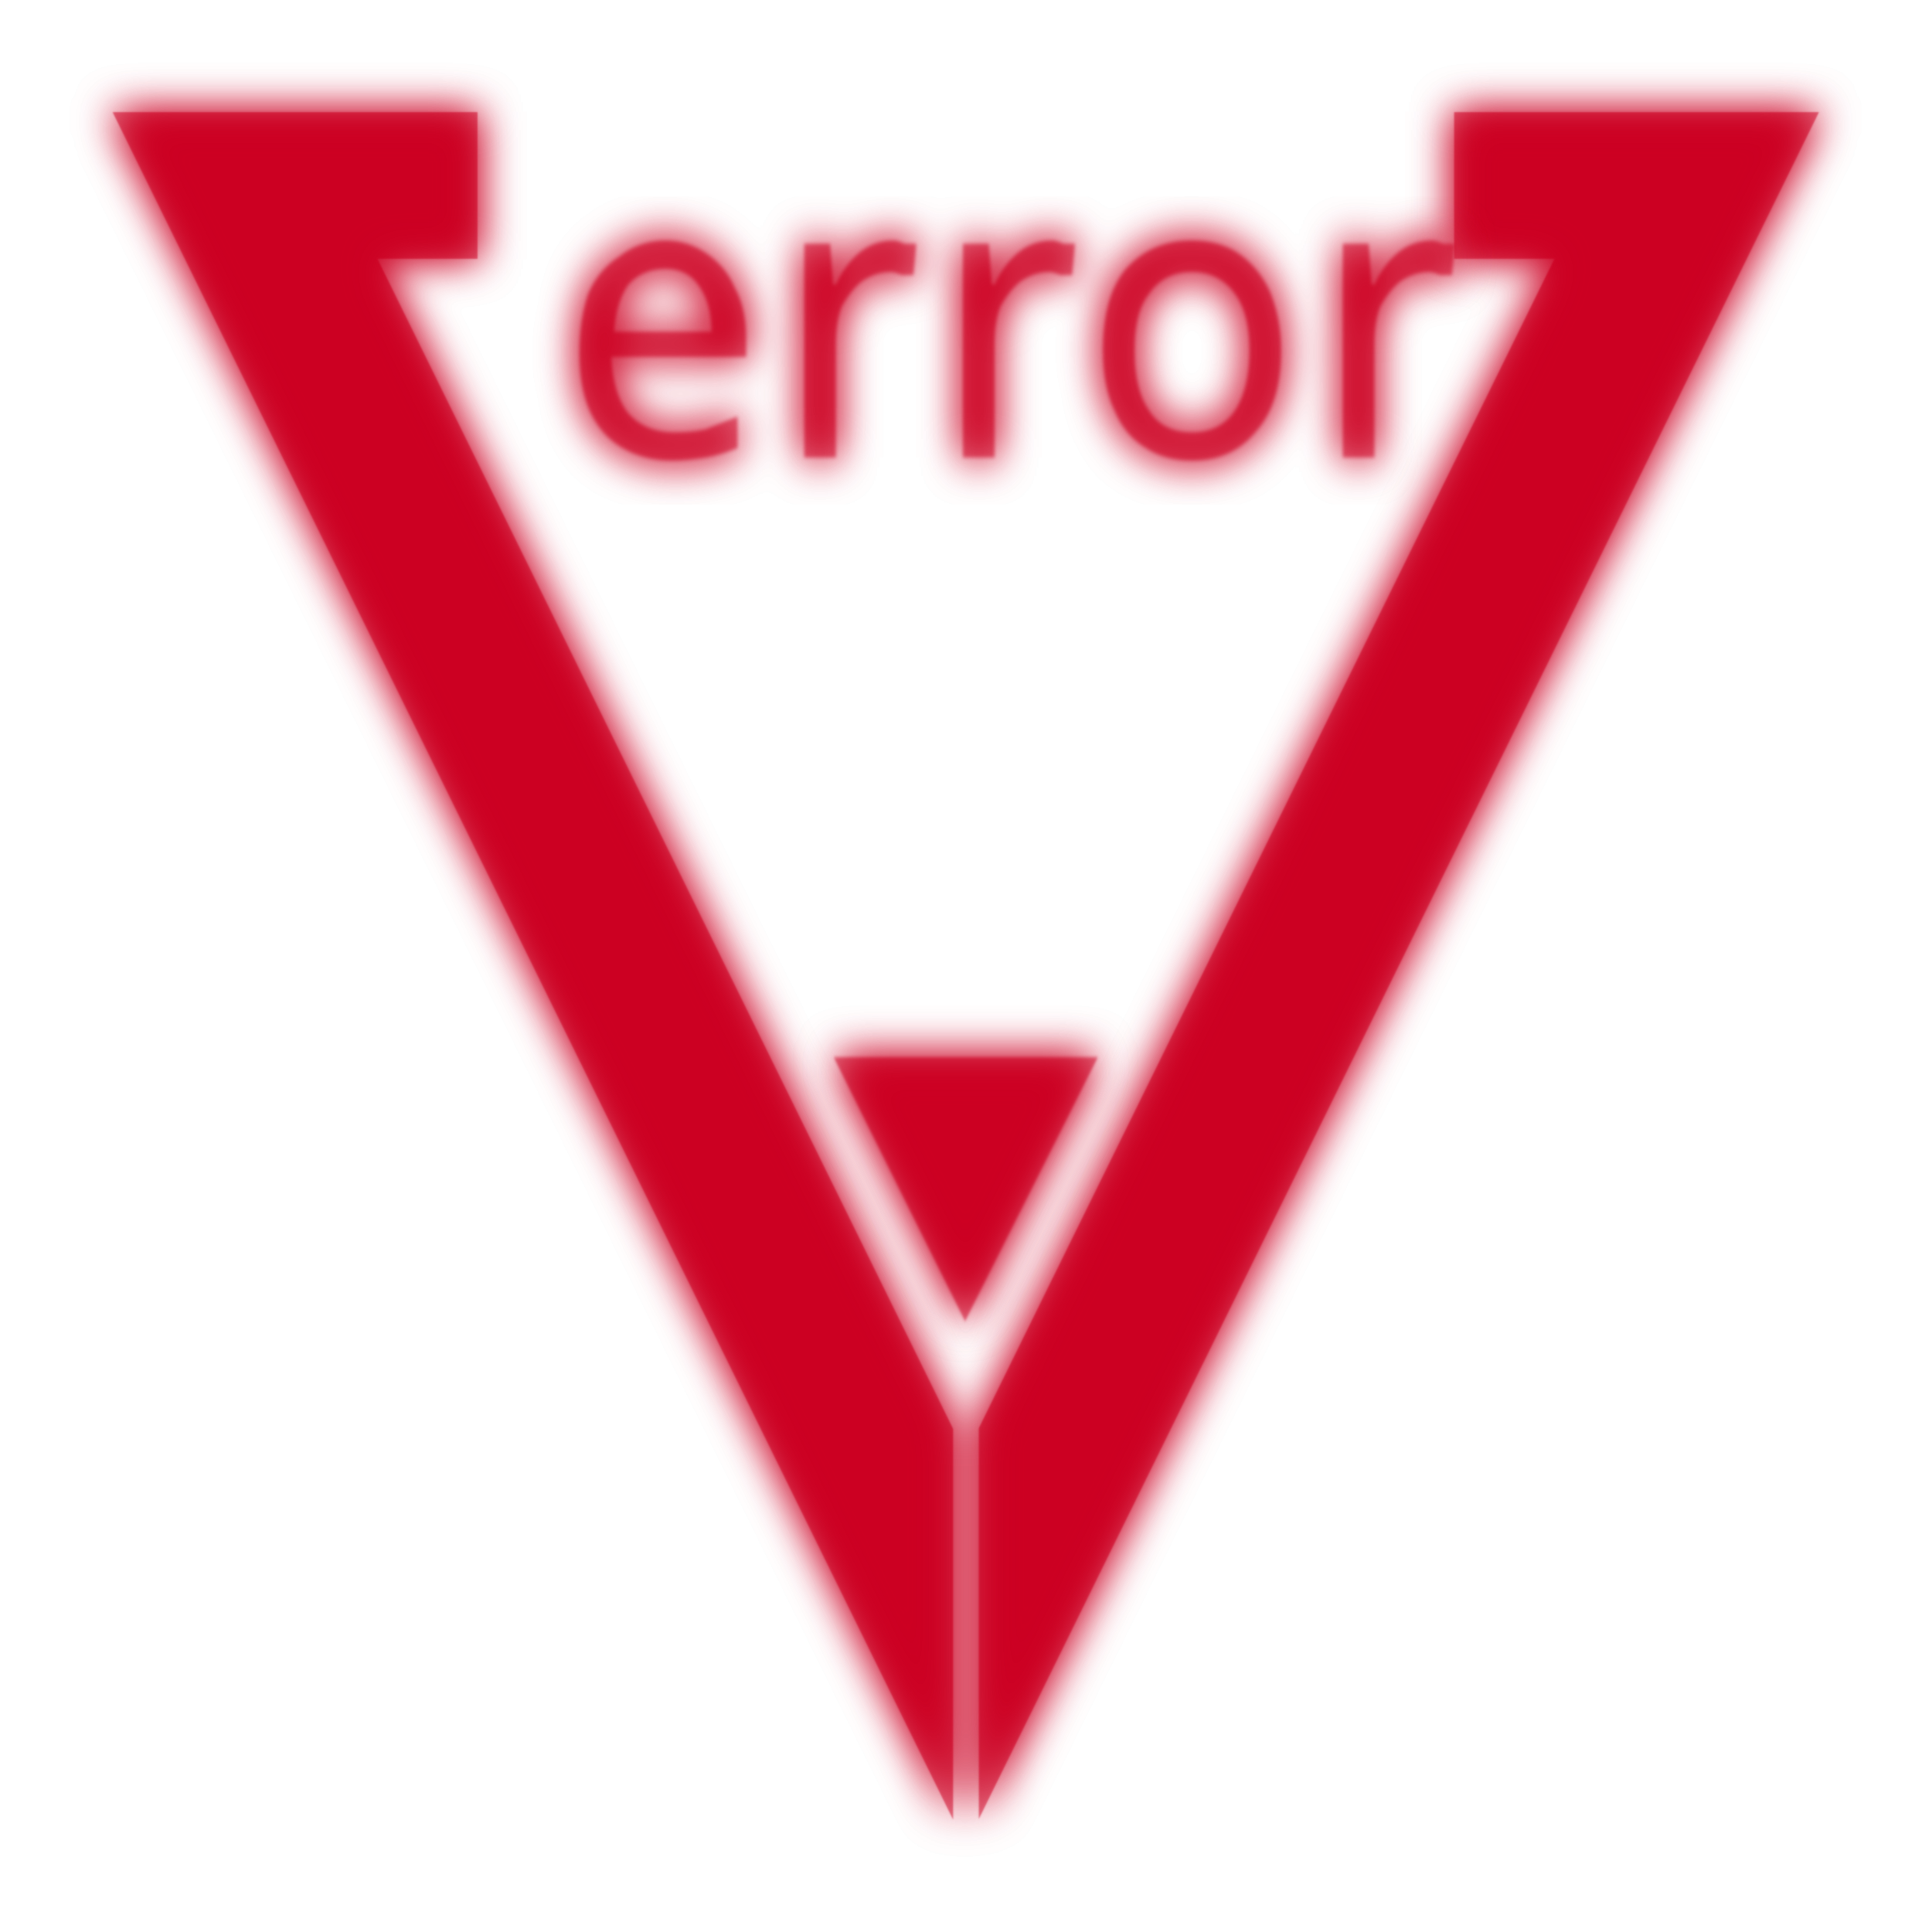
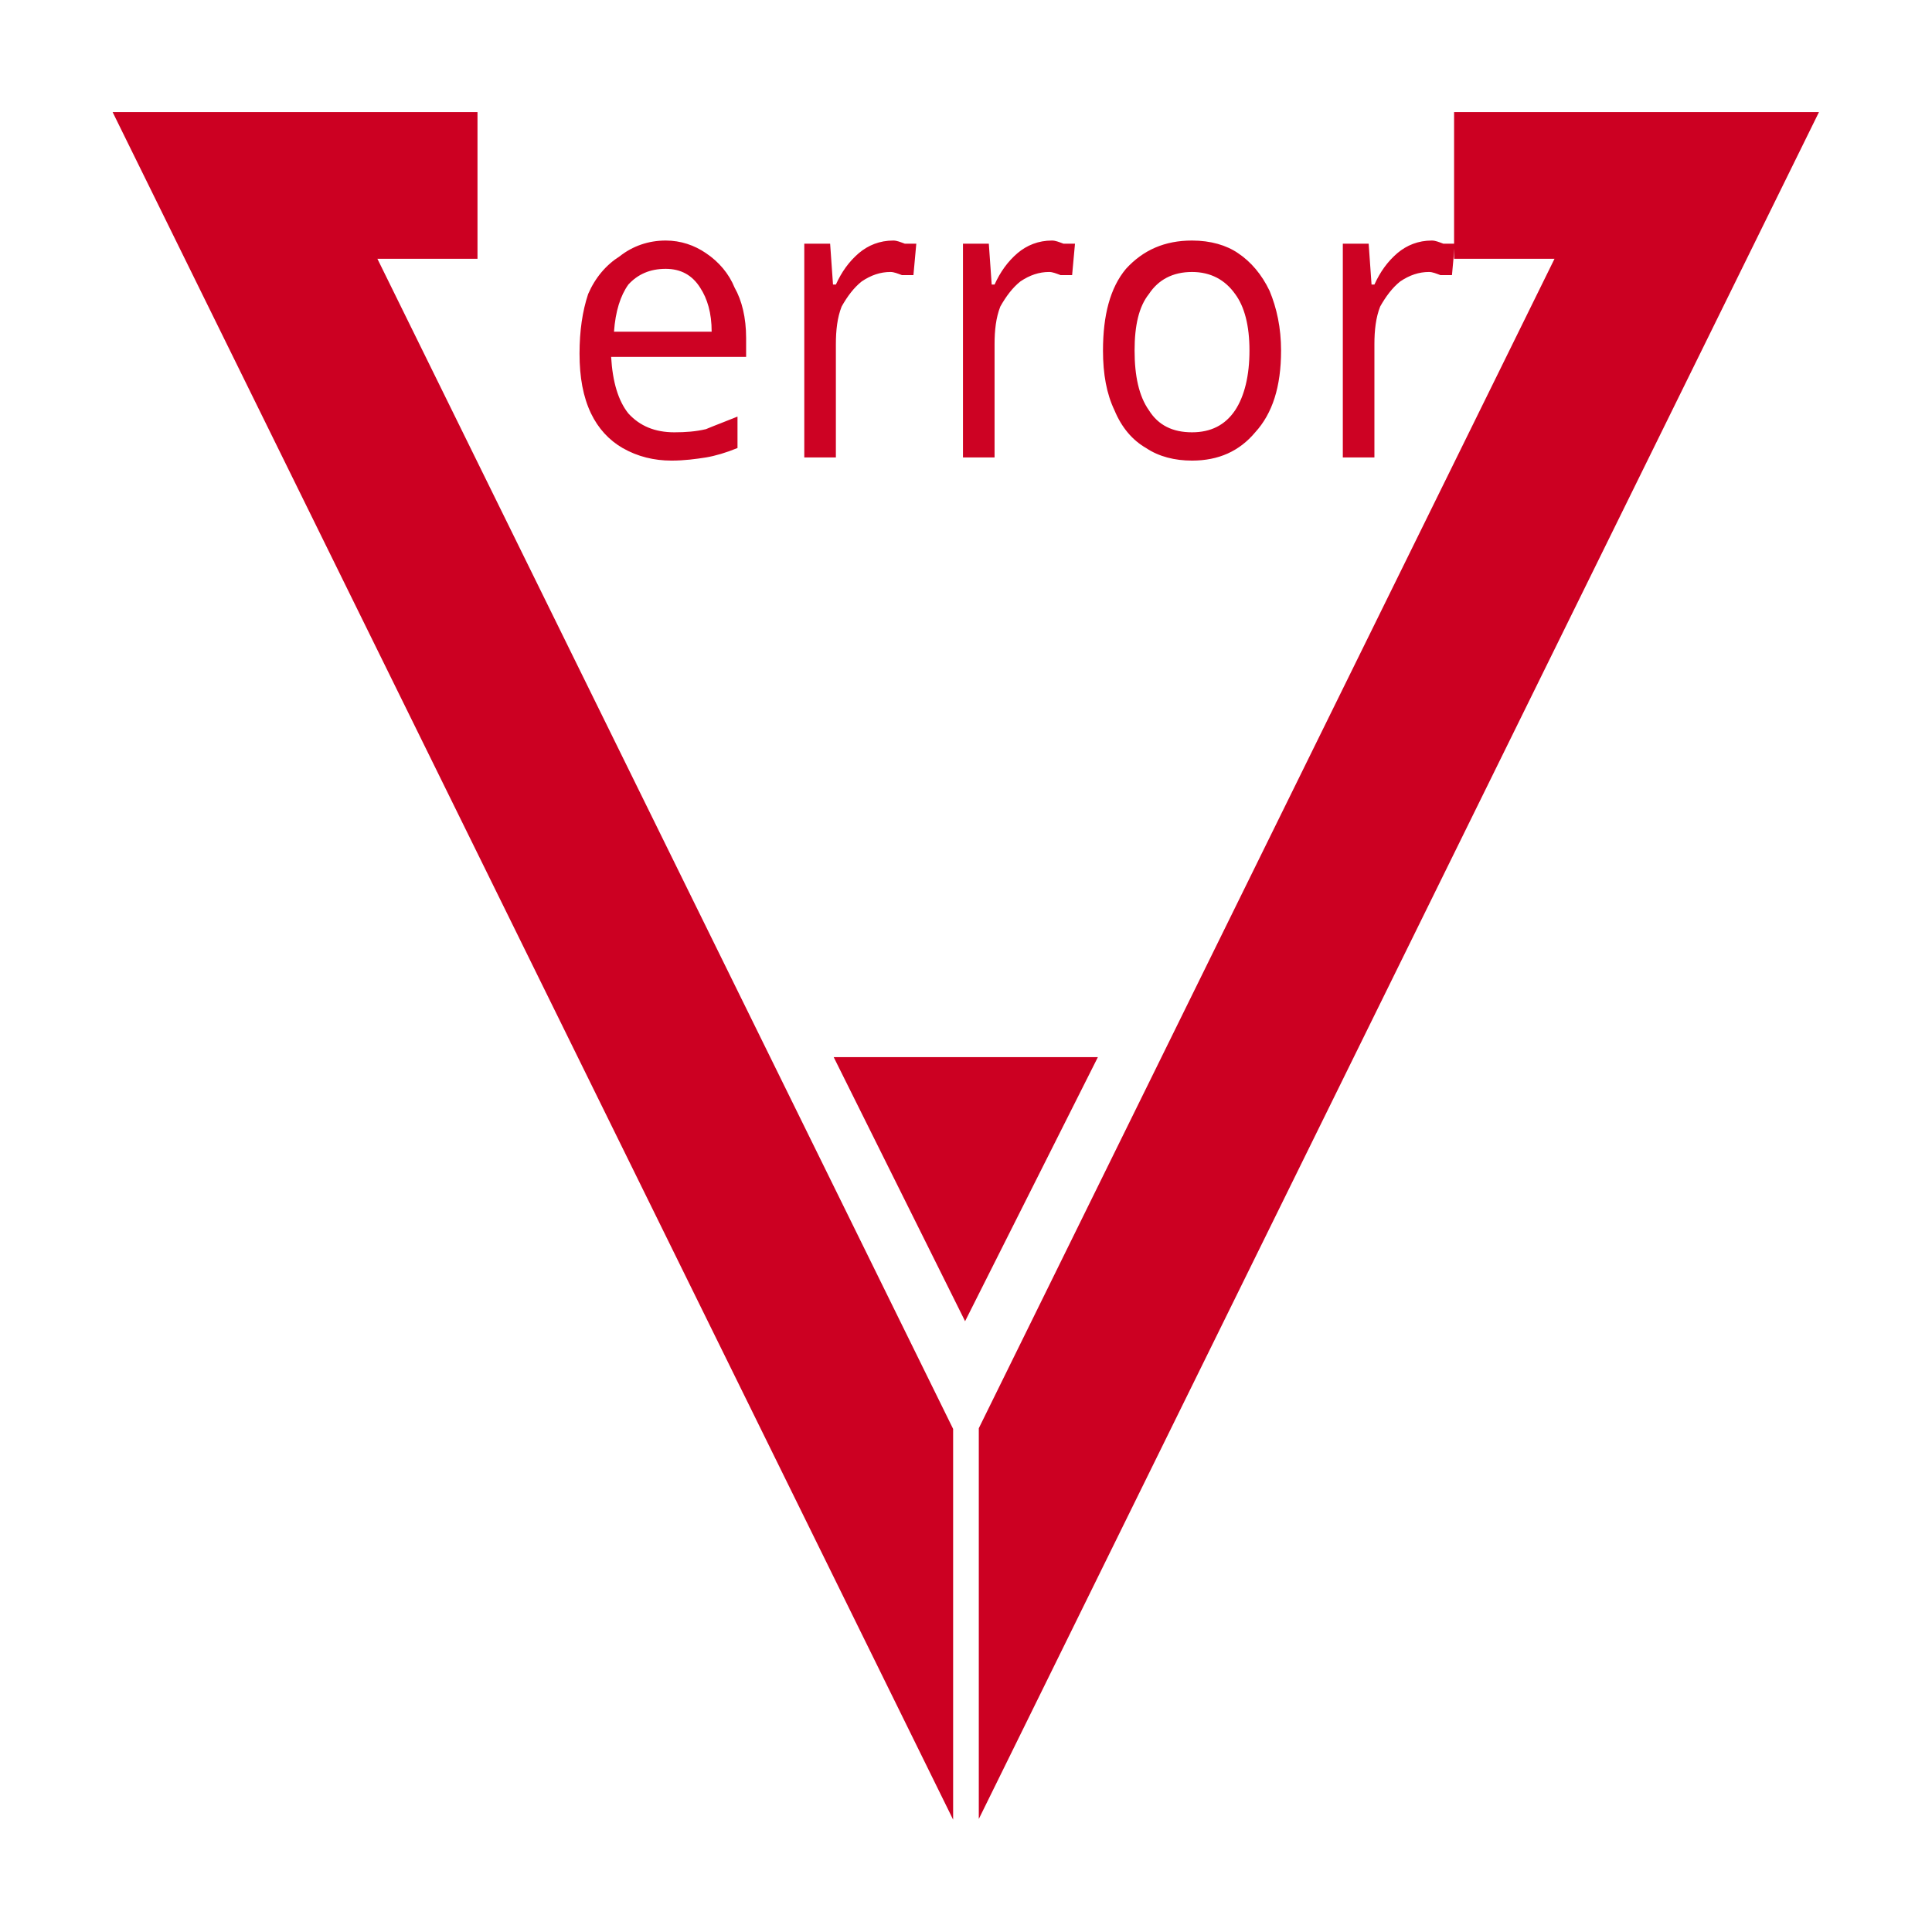
<svg xmlns="http://www.w3.org/2000/svg" width="13.267" height="13.268" viewBox="0 0 13.267 13.268" version="1.1" id="SVGRoot">
  <defs id="defs156">
    <filter style="color-interpolation-filters:sRGB" id="filter3707" x="-0.135" y="-0.144" width="1.271" height="1.226">
      <feGaussianBlur stdDeviation="0.21" result="fbSourceGraphic" id="feGaussianBlur3699" />
      <feGaussianBlur stdDeviation="0.01" in="SourceGraphic" result="result1" id="feGaussianBlur3701" />
      <feComposite in2="result1" operator="arithmetic" in="fbSourceGraphic" k2="0.5" k3="0.5" result="result2" id="feComposite3703" k1="0" k4="0" />
      <feBlend in2="fbSourceGraphic" mode="normal" result="result3" id="feBlend3705" />
    </filter>
    <filter style="color-interpolation-filters:sRGB" id="filter14382" x="-1.571" y="-0.364" width="4.142" height="1.728">
      <feGaussianBlur stdDeviation="0.46" result="fbSourceGraphic" id="feGaussianBlur14374" />
      <feGaussianBlur stdDeviation="0.01" in="SourceGraphic" result="result1" id="feGaussianBlur14376" />
      <feComposite in2="result1" operator="arithmetic" in="fbSourceGraphic" k2="0.5" k3="0.5" result="result2" id="feComposite14378" k1="0" k4="0" />
      <feBlend in2="fbSourceGraphic" mode="normal" result="result3" id="feBlend14380" />
    </filter>
    <filter style="color-interpolation-filters:sRGB;" id="filter23859" x="-0.137" y="-0.137" width="1.274" height="1.274">
      <feGaussianBlur stdDeviation="0.142" result="fbSourceGraphic" id="feGaussianBlur23851" />
      <feGaussianBlur stdDeviation="0.01" in="SourceGraphic" result="result1" id="feGaussianBlur23853" />
      <feComposite in2="result1" operator="arithmetic" in="fbSourceGraphic" k2="0.5" k3="0.5" result="result2" id="feComposite23855" />
      <feBlend in2="fbSourceGraphic" mode="normal" result="result3" id="feBlend23857" />
    </filter>
    <filter style="color-interpolation-filters:sRGB" id="filter3707-3" x="-0.031" y="-0.031" width="1.062" height="1.061">
      <feGaussianBlur stdDeviation="0.185" result="fbSourceGraphic" id="feGaussianBlur3699-6" />
      <feGaussianBlur stdDeviation="0.01" in="SourceGraphic" result="result1" id="feGaussianBlur3701-7" />
      <feComposite in2="result1" operator="arithmetic" in="fbSourceGraphic" k2="0.5" k3="0.5" result="result2" id="feComposite3703-5" k1="0" k4="0" />
      <feBlend in2="fbSourceGraphic" mode="normal" result="result3" id="feBlend3705-3" />
    </filter>
    <filter style="color-interpolation-filters:sRGB" id="filter3707-3-6" x="-0.066" y="-0.065" width="1.132" height="1.129">
      <feGaussianBlur stdDeviation="0.409" result="fbSourceGraphic" id="feGaussianBlur3699-6-2" />
      <feGaussianBlur stdDeviation="0.01" in="SourceGraphic" result="result1" id="feGaussianBlur3701-7-9" />
      <feComposite in2="result1" operator="arithmetic" in="fbSourceGraphic" k2="0.5" k3="0.5" result="result2" id="feComposite3703-5-1" k1="0" k4="0" />
      <feBlend in2="fbSourceGraphic" mode="normal" result="result3" id="feBlend3705-3-2" />
    </filter>
    <filter style="color-interpolation-filters:sRGB;" id="filter12269" x="-0.195" y="-0.212" width="1.389" height="1.423">
      <feGaussianBlur stdDeviation="0.129" result="fbSourceGraphic" id="feGaussianBlur12261" />
      <feGaussianBlur stdDeviation="0.01" in="SourceGraphic" result="result1" id="feGaussianBlur12263" />
      <feComposite in2="result1" operator="arithmetic" in="fbSourceGraphic" k2="0.5" k3="0.5" result="result2" id="feComposite12265" />
      <feBlend in2="fbSourceGraphic" mode="normal" result="result3" id="feBlend12267" />
    </filter>
    <filter style="color-interpolation-filters:sRGB;" id="filter13521" x="-0.067" y="-0.199" width="1.135" height="1.398">
      <feGaussianBlur stdDeviation="0.108" result="fbSourceGraphic" id="feGaussianBlur13513" />
      <feGaussianBlur stdDeviation="0.01" in="SourceGraphic" result="result1" id="feGaussianBlur13515" />
      <feComposite in2="result1" operator="arithmetic" in="fbSourceGraphic" k2="0.5" k3="0.5" result="result2" id="feComposite13517" />
      <feBlend in2="fbSourceGraphic" mode="normal" result="result3" id="feBlend13519" />
    </filter>
  </defs>
  <g id="layer1" transform="translate(-1.866389,-1.866111)">
    <g id="g14253" transform="matrix(1.06044,0,0,1.153736,24.92354,-8.555115)">
-       <path id="path395-5" style="mix-blend-mode:normal;fill:#cc0022;fill-opacity:1;stroke:none;stroke-width:0;stroke-linecap:round;stroke-linejoin:bevel;stroke-dasharray:none;stroke-opacity:1;filter:url(#filter3707-3)" d="M 16.112,0.992 8.614,16.326 V 12.817 L 13.75,2.309 H 12.857 V 0.992 Z m -11.967,0 V 2.309 H 3.249 L 8.385,12.811 v 3.509 L 0.89,0.992 Z" transform="matrix(-0.7259478,0,0,0.6628398,-9.317177,9.042371)" />
-       <path style="fill:#cc0022;fill-opacity:1;stroke:none;stroke-width:0.155px;stroke-linecap:butt;stroke-linejoin:miter;stroke-opacity:1;filter:url(#filter12269)" d="m -16.344,15.325 0.851,1.572 0.86,-1.572 z" id="path9271" />
-       <text xml:space="preserve" style="font-style:normal;font-weight:normal;font-size:1.971px;line-height:1.25;font-family:sans-serif;letter-spacing:0.05px;fill:#cc0022;fill-opacity:0.992;stroke:none;stroke-width:0.049;filter:url(#filter13521)" x="-18.457" y="10.961" id="text11515" transform="matrix(1.190435,0,0,1.197603,3.851795,-1.371296)">
+       <path id="path395-5" style="mix-blend-mode:normal;fill:#cc0022;fill-opacity:1;stroke:none;stroke-width:0;stroke-linecap:round;stroke-linejoin:bevel;stroke-dasharray:none;stroke-opacity:1" d="M 16.112,0.992 8.614,16.326 V 12.817 L 13.75,2.309 H 12.857 V 0.992 Z m -11.967,0 V 2.309 H 3.249 L 8.385,12.811 v 3.509 L 0.89,0.992 Z" transform="matrix(-0.7259478,0,0,0.6628398,-9.317177,9.042371)" />
+       <path style="fill:#cc0022;fill-opacity:1;stroke:none;stroke-width:0.155px;stroke-linecap:butt;stroke-linejoin:miter;stroke-opacity:1" d="m -16.344,15.325 0.851,1.572 0.86,-1.572 z" id="path9271" />
+       <text xml:space="preserve" style="font-style:normal;font-weight:normal;font-size:1.971px;line-height:1.25;font-family:sans-serif;letter-spacing:0.05px;fill:#cc0022;fill-opacity:0.992;stroke:none;stroke-width:0.049" x="-18.457" y="10.961" id="text11515" transform="matrix(1.190435,0,0,1.197603,3.851795,-1.371296)">
        <tspan id="tspan11513" x="-18.457" y="10.961" style="font-style:normal;font-variant:normal;font-weight:normal;font-stretch:normal;font-family:'Bebas Kai';-inkscape-font-specification:'Bebas Kai';fill:#cc0022;fill-opacity:0.992;stroke-width:0.049">error</tspan>
      </text>
    </g>
  </g>
</svg>
